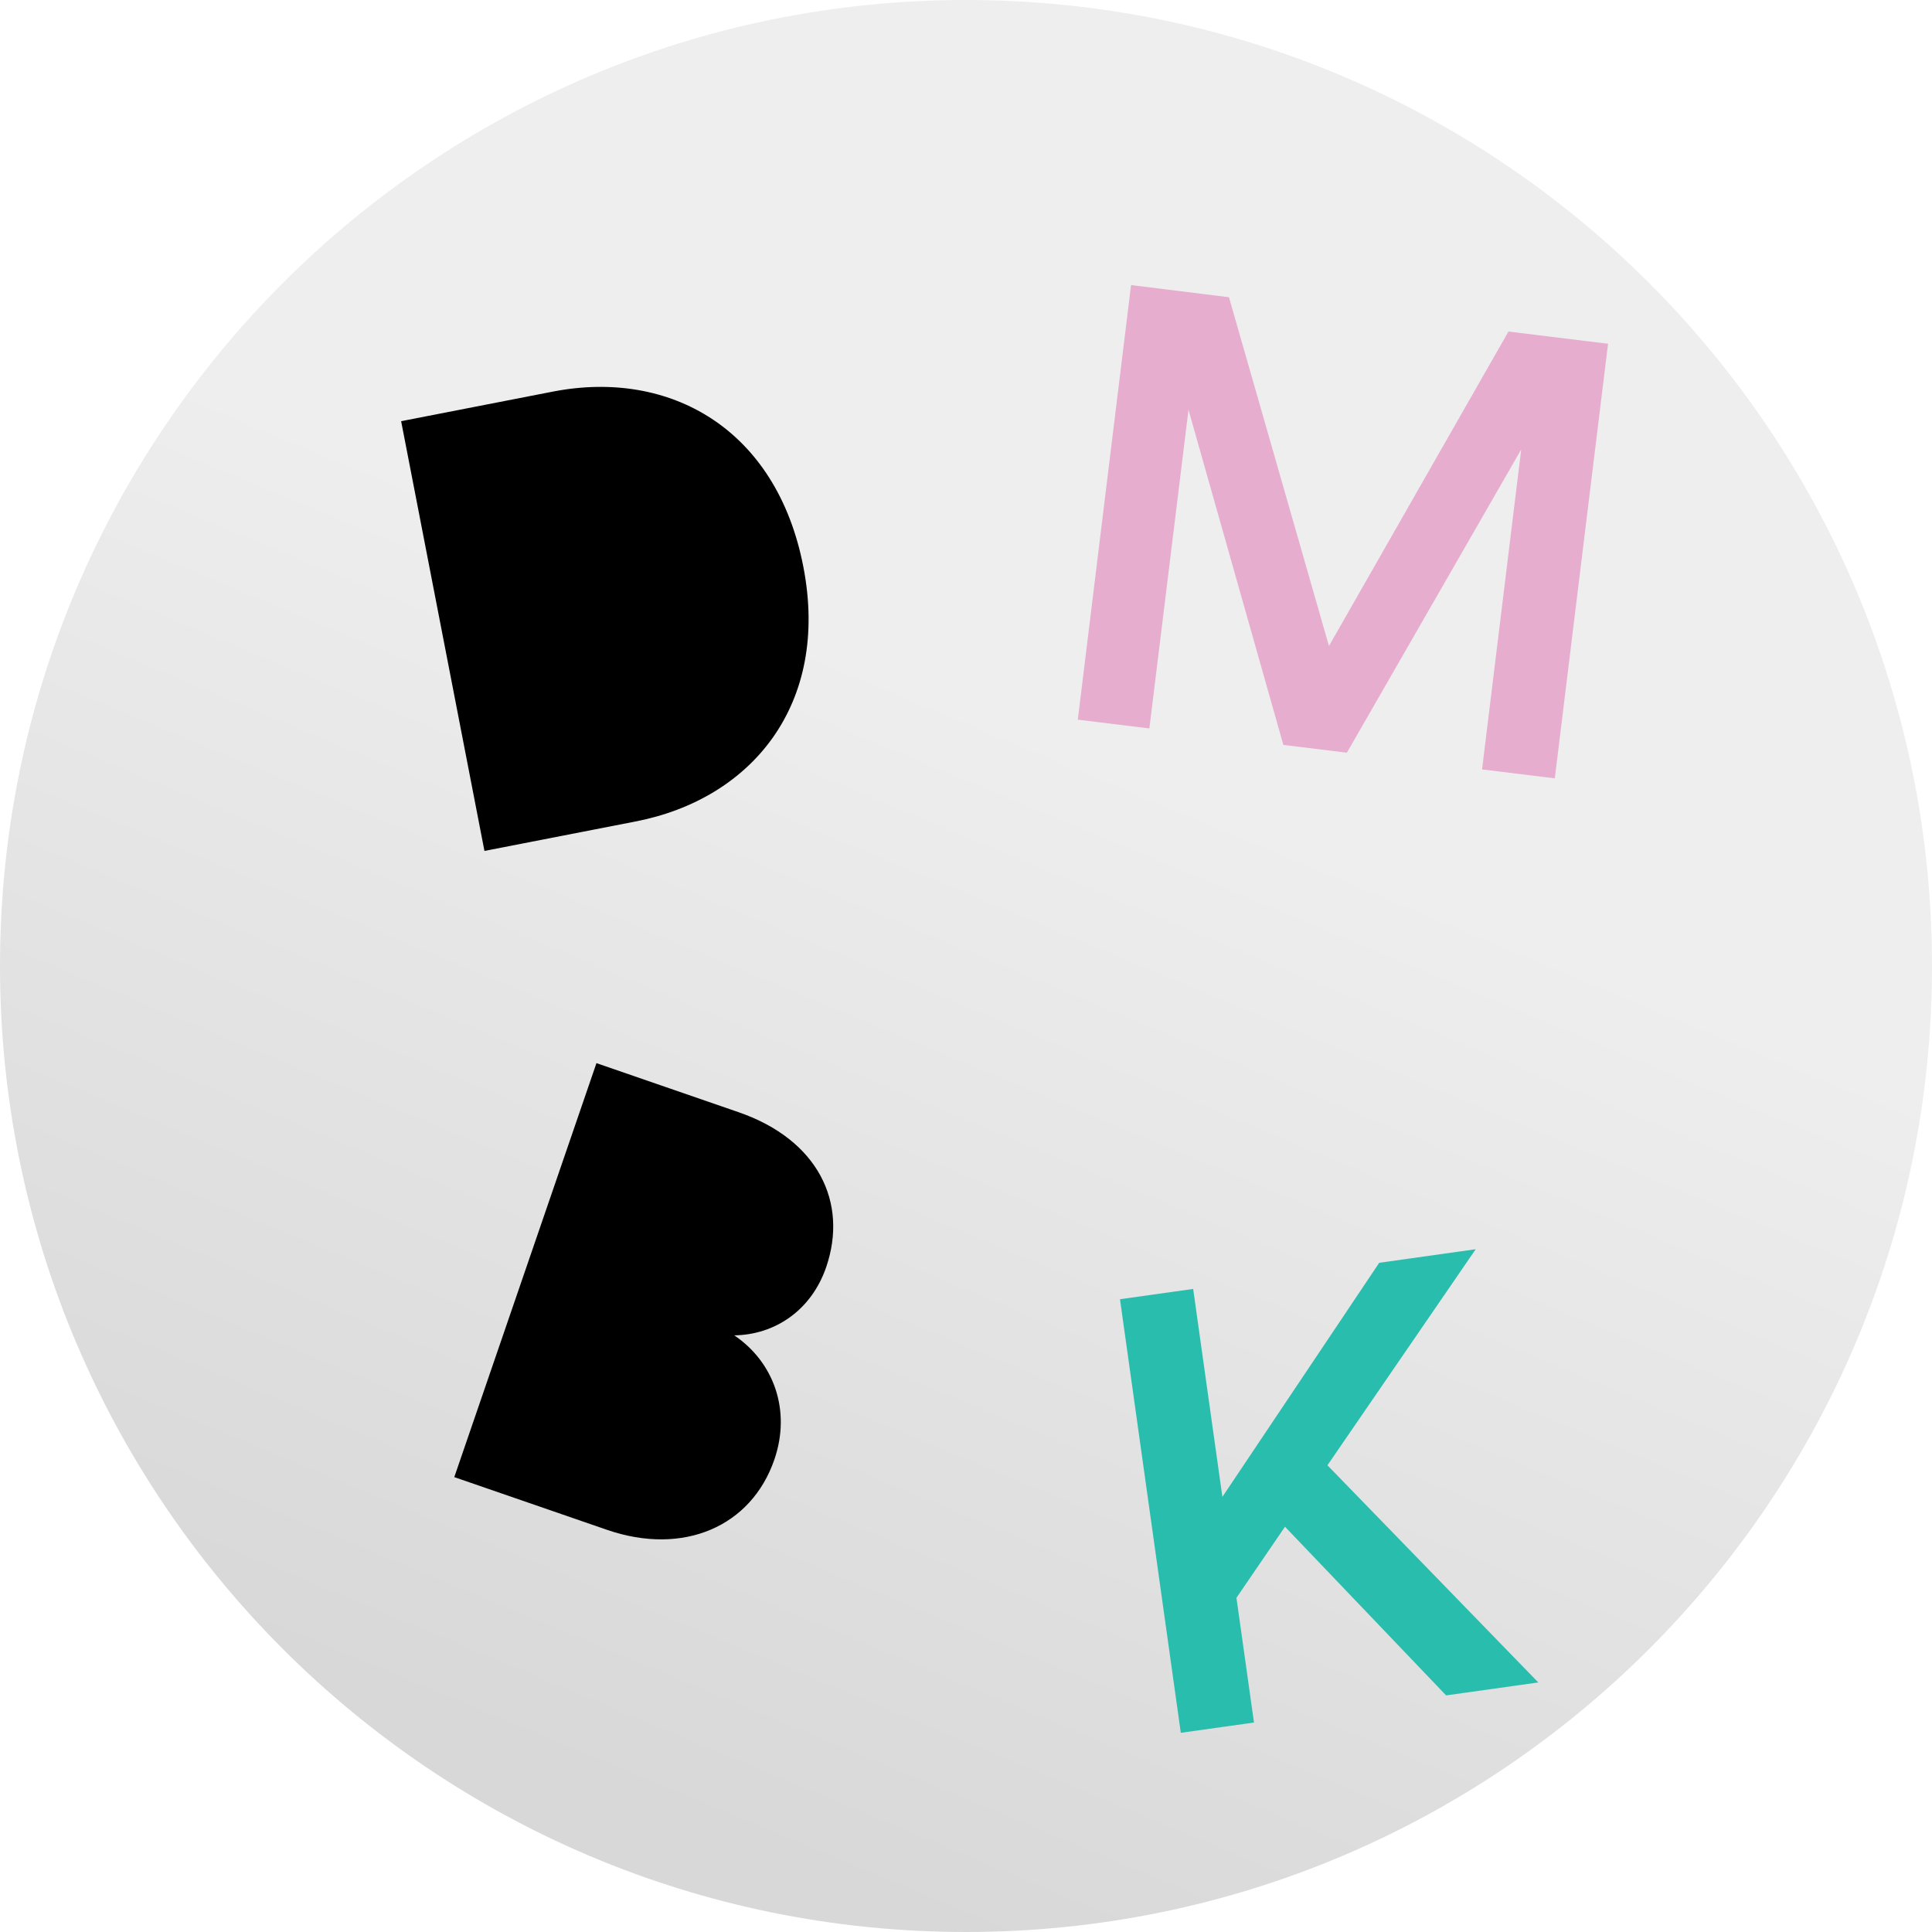
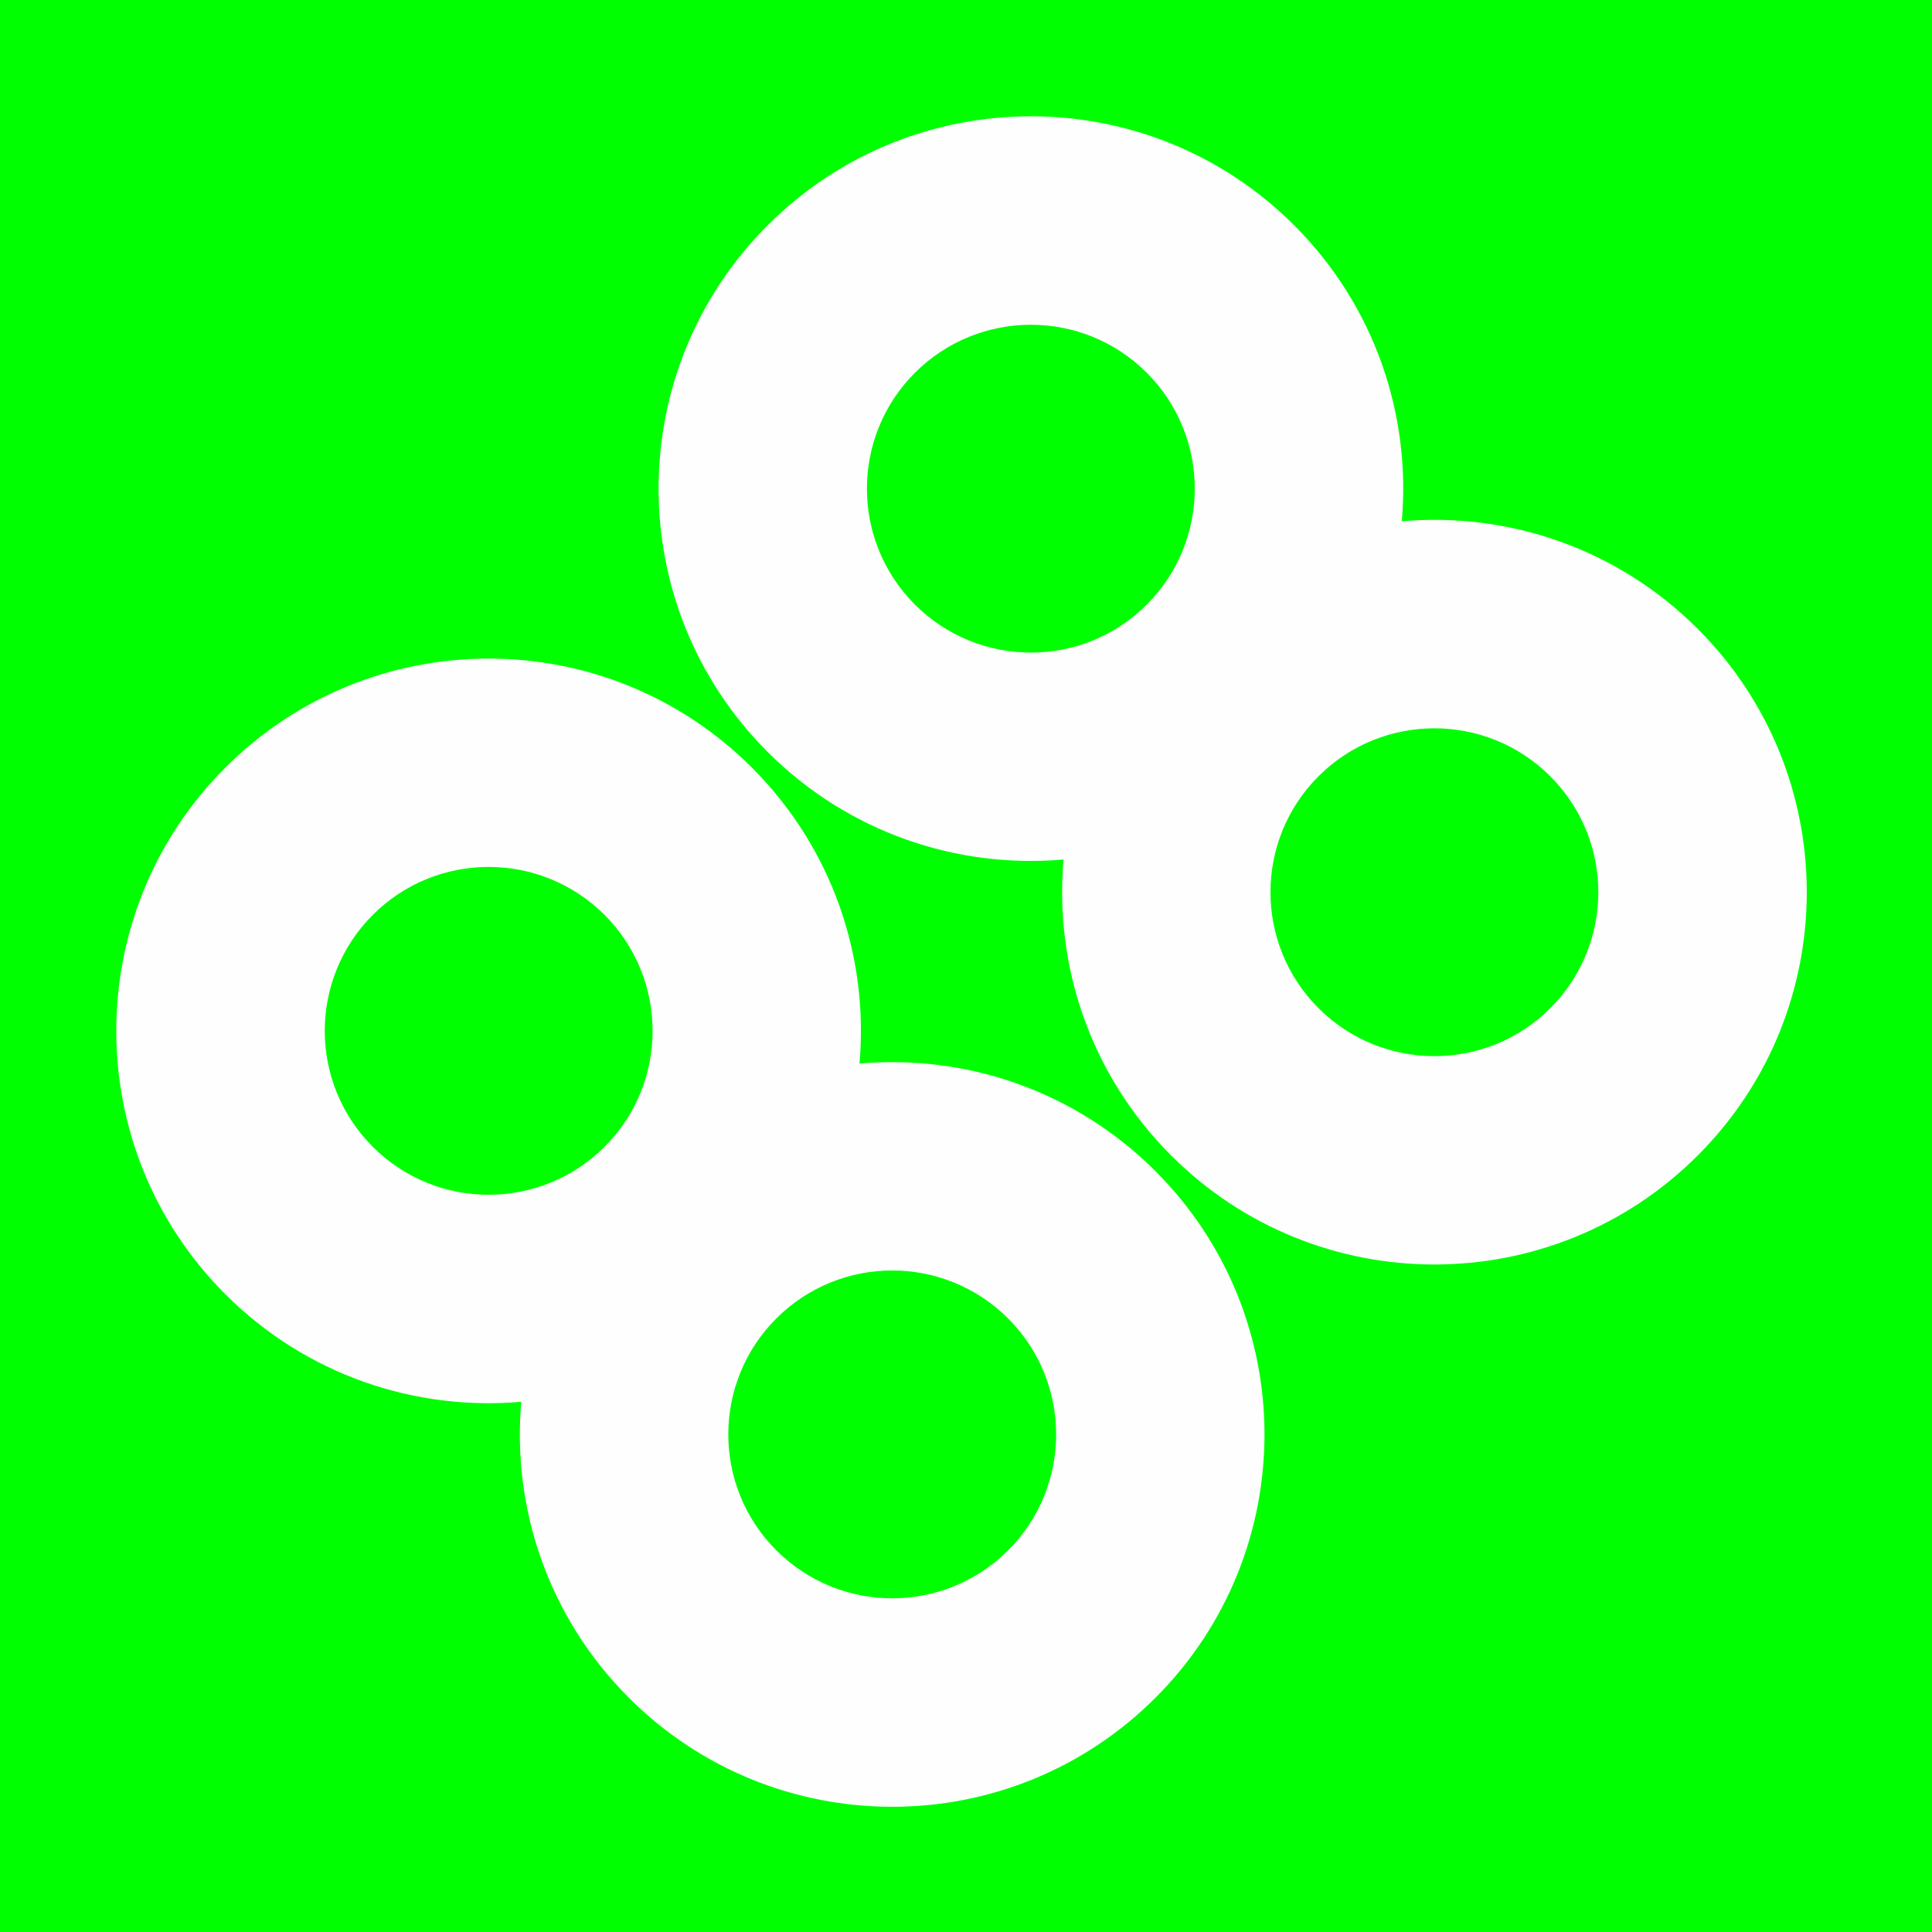
<svg xmlns="http://www.w3.org/2000/svg" width="16" height="16" viewBox="0 0 16 16">
-   <defs>
-     <linearGradient id="safari-pinned-tab-a" x1="72.679%" x2="50%" y1="45.553%" y2="100%">
-       <stop offset="0%" stop-color="#EEE" />
-       <stop offset="100%" stop-color="#D8D8D8" />
-     </linearGradient>
-   </defs>
  <g fill="none" fill-rule="evenodd">
-     <rect width="16" height="16" fill="url(#safari-pinned-tab-a)" fill-rule="nonzero" rx="8" />
-     <g transform="translate(3.32 2.357)">
-       <path fill="#000" d="M1.944,4.446 L0.692,4.69 L0.002,1.131 L1.259,0.886 C2.226,0.698 3.111,1.192 3.333,2.337 C3.554,3.476 2.906,4.259 1.944,4.446 Z" />
-       <path fill="#000" d="M0.52,0.306 L1.766,0.307 C2.46,0.308 2.868,0.717 2.869,1.284 C2.869,1.668 2.645,1.954 2.333,2.066 C2.716,2.169 2.982,2.501 2.982,2.931 C2.982,3.514 2.534,3.932 1.86,3.932 L0.523,3.931 L0.52,0.306 Z" transform="rotate(19 -17.28 6.662)" />
-       <polygon fill="#E6ADCF" points="9.792 3.86 9.185 3.86 9.184 1.19 8.057 3.859 7.527 3.859 6.409 1.2 6.409 3.859 5.812 3.859 5.811 .233 6.628 .234 7.802 3 8.96 .234 9.791 .234" transform="rotate(7 7.802 2.047)" />
-       <polygon fill="#29BDAD" points="8.411 11.802 7.284 10.233 6.804 10.76 6.804 11.803 6.192 11.803 6.193 8.177 6.805 8.177 6.805 9.916 8.361 8.177 9.168 8.177 7.703 9.778 9.182 11.802" transform="rotate(-8 7.687 9.99)" />
+     <rect width="16" height="16" fill="#0F0" fill-rule="nonzero" />
+     <g fill="#FEFEFE" transform="translate(.963 .963)">
+       <path d="M10.646 3.354C10.723 2.477 10.426 1.574 9.755.903 8.551-.301 6.598-.301 5.394.903 4.19 2.108 4.19 4.06 5.394 5.264 6.065 5.935 6.968 6.232 7.845 6.155 7.768 7.032 8.065 7.935 8.736 8.606 9.94 9.81 11.892 9.81 13.097 8.606 14.301 7.402 14.301 5.449 13.097 4.245 12.426 3.574 11.523 3.277 10.646 3.354M6.614 2.124C7.145 1.594 8.004 1.594 8.534 2.124 9.064 2.654 9.064 3.514 8.534 4.044 8.004 4.574 7.145 4.574 6.614 4.044 6.084 3.514 6.084 2.654 6.614 2.124M11.876 7.386C11.346 7.916 10.486 7.916 9.956 7.386 9.426 6.855 9.426 5.996 9.956 5.466 10.486 4.936 11.346 4.936 11.876 5.466 12.406 5.996 12.406 6.855 11.876 7.386M6.155 7.845C6.232 6.968 5.935 6.065 5.264 5.394 4.06 4.19 2.107 4.19.903 5.394-.301 6.598-.301 8.551.903 9.755 1.574 10.426 2.477 10.723 3.354 10.646 3.277 11.523 3.574 12.426 4.245 13.097 5.449 14.301 7.402 14.301 8.606 13.097 9.81 11.893 9.81 9.94 8.606 8.736 7.935 8.065 7.032 7.768 6.155 7.845M2.124 6.614C2.654 6.084 3.513 6.084 4.044 6.614 4.574 7.145 4.574 8.004 4.044 8.534 3.513 9.064 2.654 9.064 2.124 8.534 1.594 8.004 1.594 7.145 2.124 6.614M7.386 11.876C6.855 12.406 5.996 12.406 5.466 11.876 4.936 11.346 4.936 10.486 5.466 9.956 5.996 9.426 6.855 9.426 7.386 9.956 7.916 10.486 7.916 11.346 7.386 11.876" />
    </g>
  </g>
</svg>
